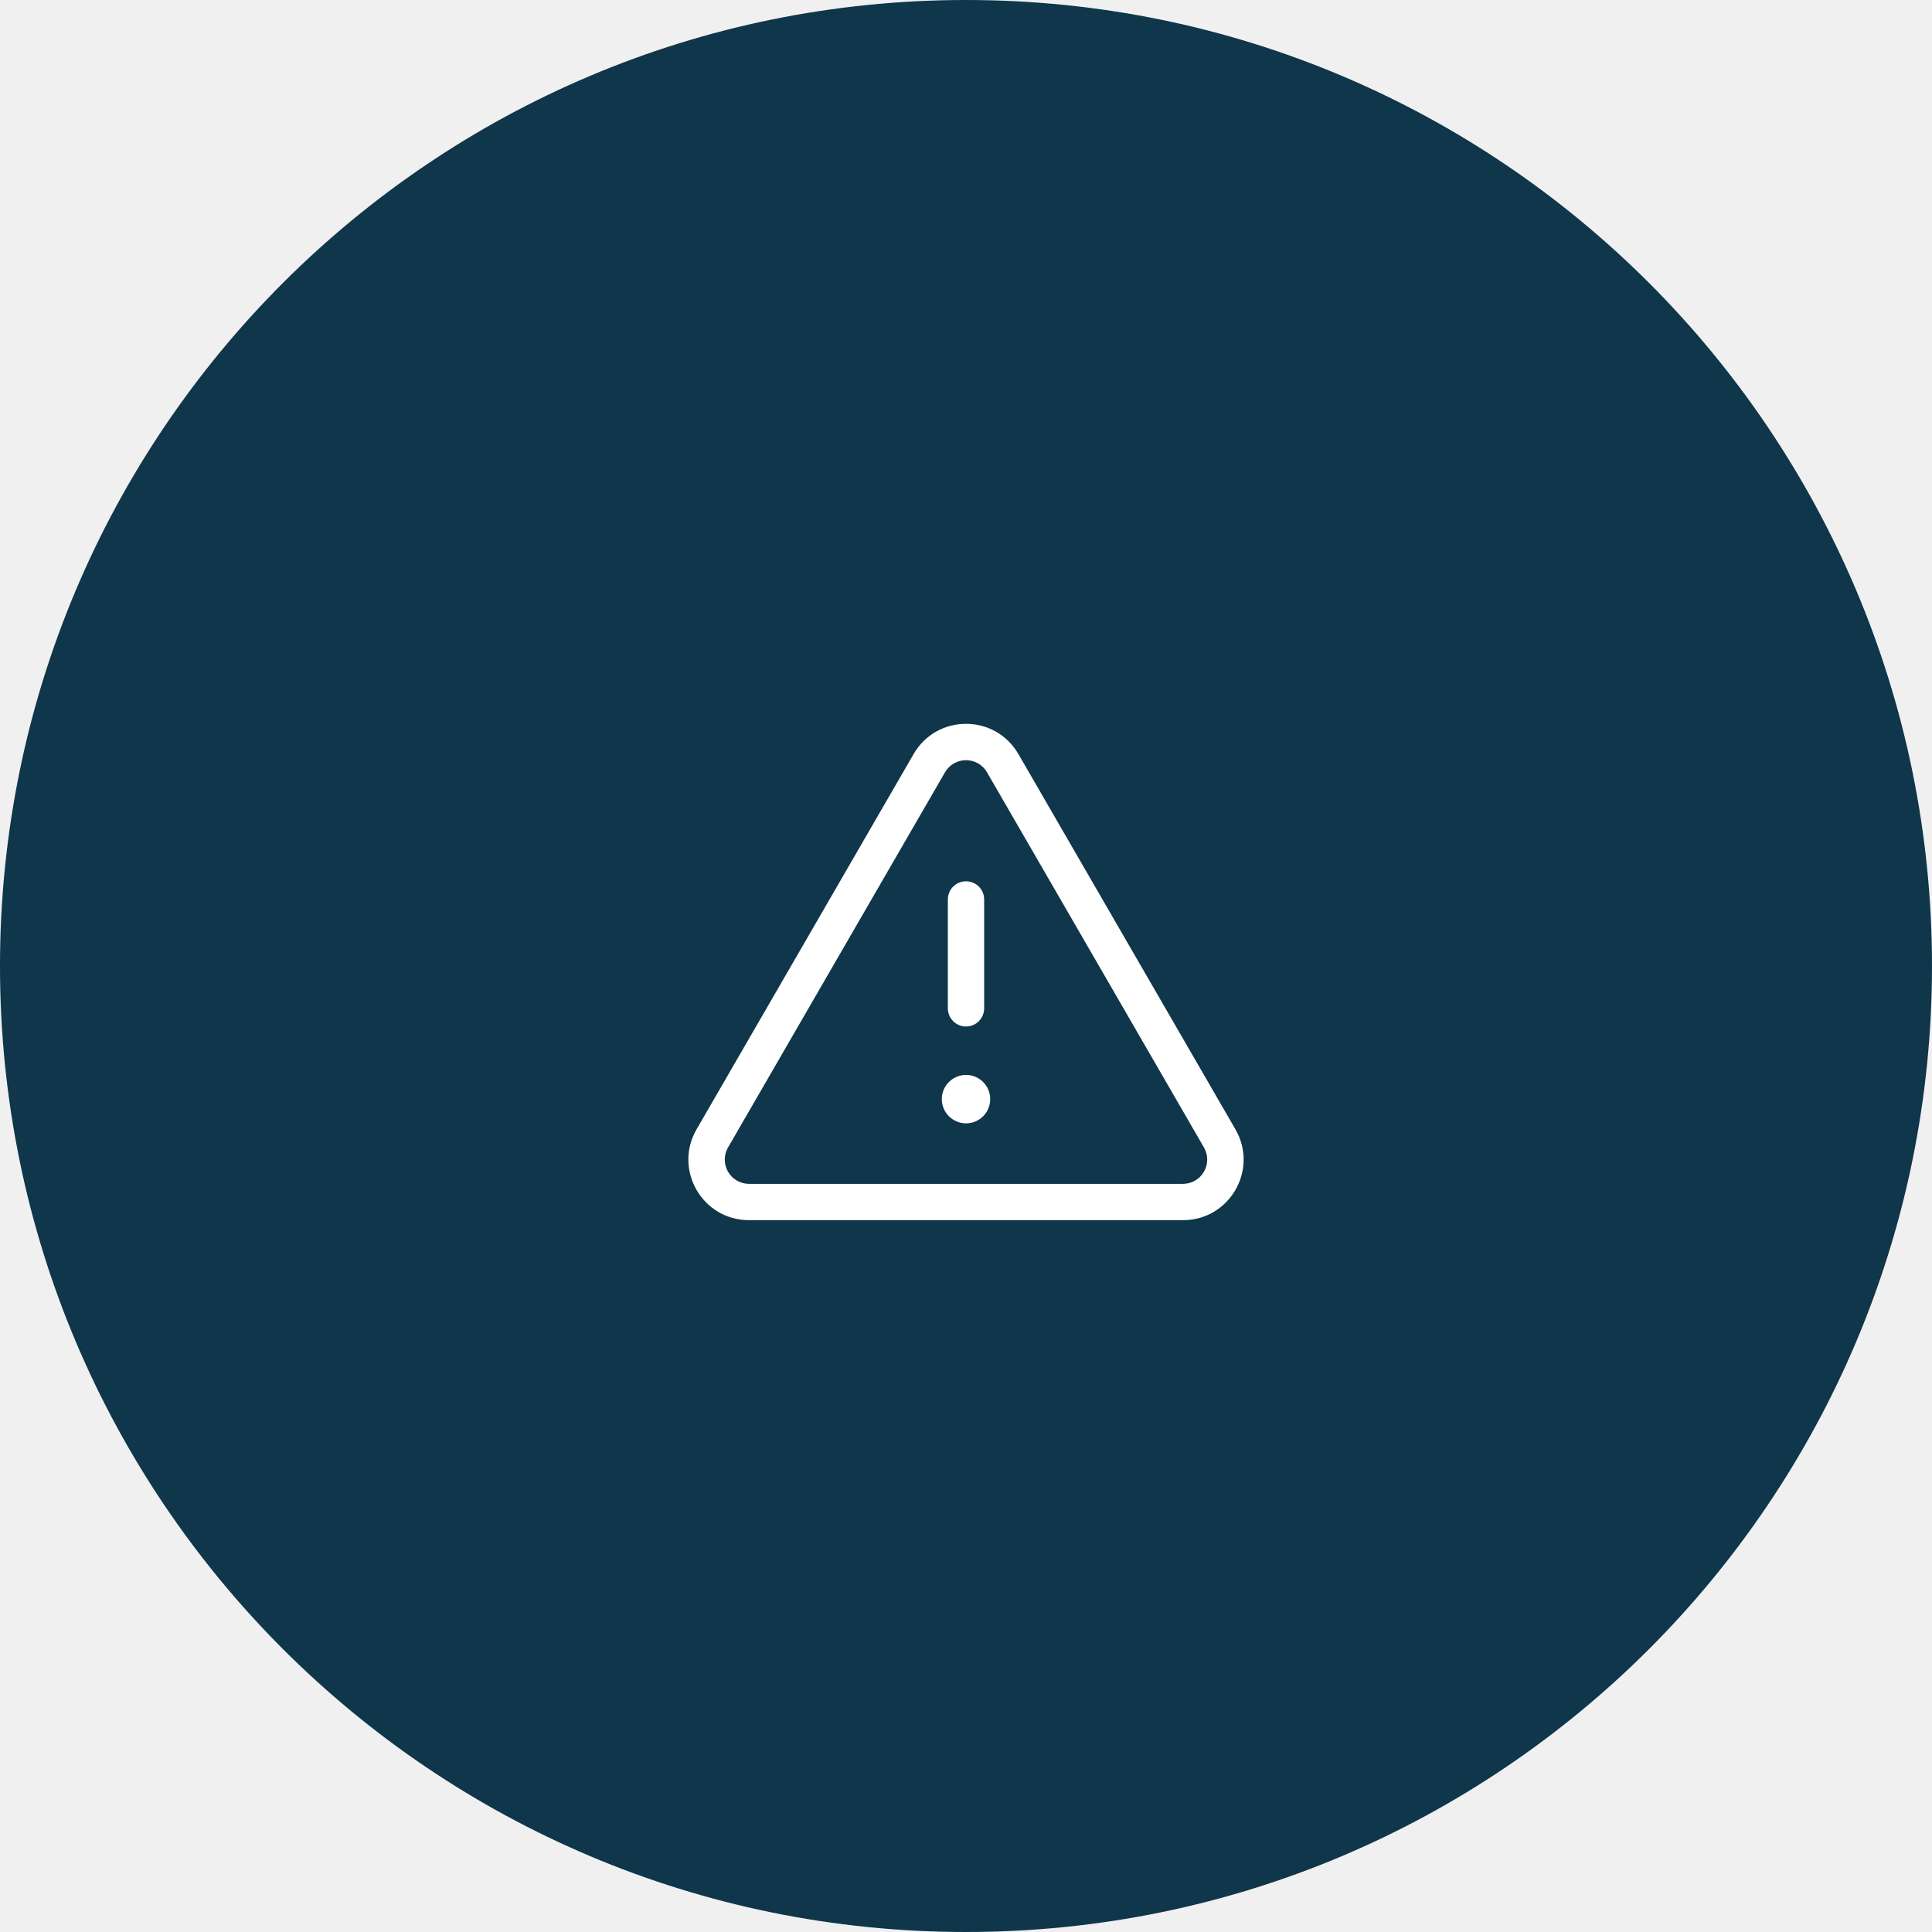
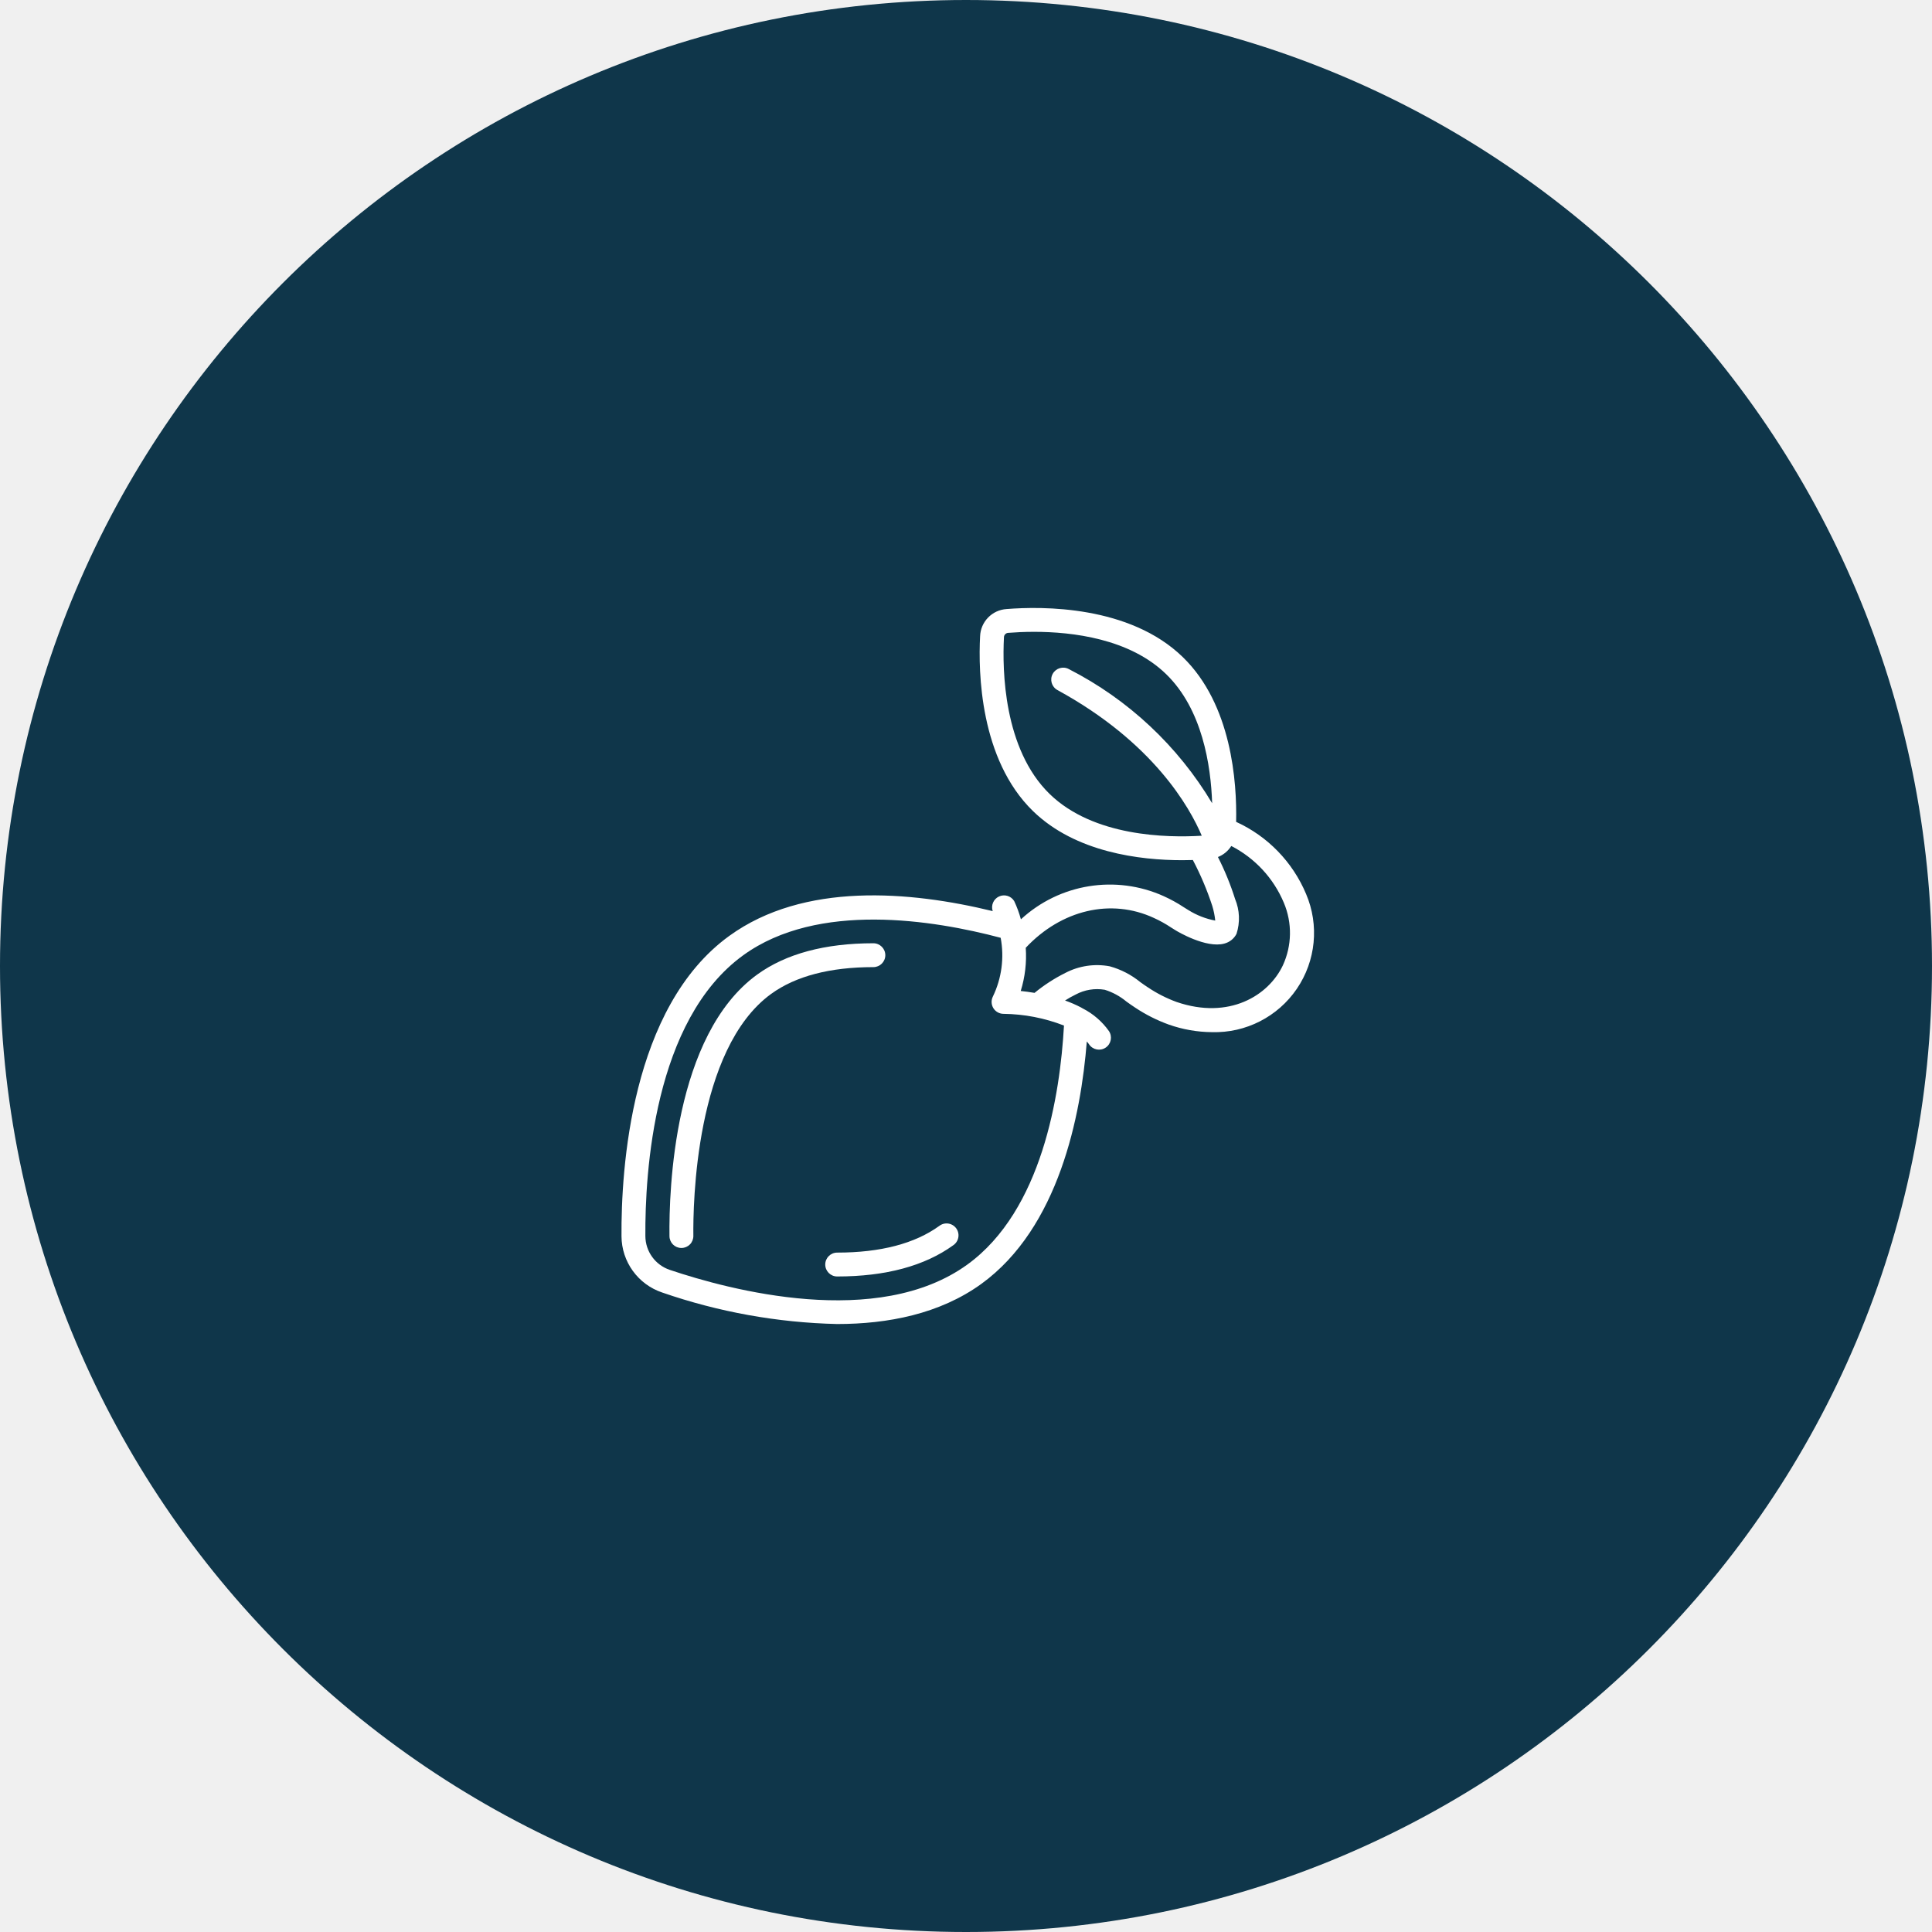
<svg xmlns="http://www.w3.org/2000/svg" width="143" height="143" viewBox="0 0 143 143" fill="none">
  <circle cx="71.5" cy="71.5" r="71.5" fill="#0F364A" />
-   <path d="M73.292 81.354C73.292 81.829 73.104 82.285 72.768 82.621C72.431 82.957 71.976 83.146 71.501 83.146C71.025 83.146 70.57 82.957 70.234 82.621C69.898 82.285 69.709 81.829 69.709 81.354C69.709 80.879 69.898 80.423 70.234 80.087C70.57 79.751 71.025 79.562 71.501 79.562C71.976 79.562 72.431 79.751 72.768 80.087C73.104 80.423 73.292 80.879 73.292 81.354ZM72.844 66.573C72.844 66.216 72.703 65.875 72.451 65.623C72.199 65.371 71.857 65.229 71.501 65.229C71.144 65.229 70.802 65.371 70.55 65.623C70.299 65.875 70.157 66.216 70.157 66.573V74.635C70.157 74.992 70.299 75.333 70.55 75.585C70.802 75.837 71.144 75.979 71.501 75.979C71.857 75.979 72.199 75.837 72.451 75.585C72.703 75.333 72.844 74.992 72.844 74.635V66.573Z" fill="white" />
-   <path d="M67.623 55.812C69.348 52.829 73.652 52.829 75.377 55.812L91.443 83.59C93.168 86.577 91.013 90.312 87.564 90.312H55.436C51.985 90.312 49.832 86.577 51.557 83.59L67.623 55.812ZM73.052 57.158C72.894 56.886 72.667 56.661 72.395 56.504C72.123 56.348 71.814 56.265 71.5 56.265C71.186 56.265 70.877 56.348 70.605 56.504C70.333 56.661 70.106 56.886 69.948 57.158L53.884 84.936C53.728 85.208 53.645 85.517 53.646 85.831C53.646 86.146 53.729 86.454 53.886 86.727C54.043 86.999 54.269 87.225 54.541 87.383C54.813 87.54 55.121 87.624 55.436 87.625H87.564C87.878 87.624 88.186 87.54 88.458 87.383C88.73 87.225 88.956 86.999 89.113 86.727C89.27 86.455 89.353 86.147 89.353 85.833C89.354 85.519 89.272 85.21 89.116 84.937L73.052 57.158Z" fill="white" />
+   <path d="M65.528 70.701C65.528 70.213 65.132 69.817 64.644 69.817C61.059 69.817 58.167 70.596 56.048 72.131C49.863 76.612 49.509 88.088 49.552 91.498C49.557 91.982 49.951 92.371 50.435 92.371H50.446C50.681 92.368 50.904 92.272 51.069 92.105C51.232 91.937 51.323 91.71 51.32 91.476C51.292 89.201 51.443 77.646 57.085 73.559C58.897 72.248 61.44 71.583 64.645 71.583C65.132 71.582 65.527 71.188 65.528 70.701Z" fill="white" />
+   <path d="M69.525 90.736C67.714 92.047 65.174 92.713 61.966 92.713C61.478 92.713 61.082 93.108 61.082 93.596C61.082 94.084 61.478 94.48 61.966 94.48C65.551 94.48 68.443 93.701 70.561 92.166C70.826 91.985 70.972 91.674 70.942 91.354C70.912 91.034 70.71 90.756 70.415 90.627C70.121 90.499 69.78 90.54 69.525 90.736Z" fill="white" />
+   <path d="M91.494 60.831C91.558 57.888 91.166 52.15 87.549 48.638C83.605 44.798 77.117 44.87 74.51 45.079C73.431 45.145 72.579 46.021 72.543 47.102C72.407 49.713 72.517 56.203 76.462 60.037C79.611 63.097 84.383 63.669 87.507 63.669C87.783 63.669 88.042 63.664 88.291 63.656C88.864 64.743 89.344 65.876 89.726 67.043C89.836 67.4 89.91 67.767 89.948 68.139C89.244 68.006 88.572 67.743 87.964 67.364L87.626 67.154C87.153 66.84 86.655 66.566 86.137 66.332C82.588 64.73 78.425 65.405 75.564 68.046C75.438 67.582 75.271 67.129 75.067 66.694C74.832 66.311 74.347 66.165 73.94 66.356C73.533 66.546 73.334 67.012 73.477 67.438C67.347 65.945 59.493 65.275 53.978 69.272C46.676 74.557 45.968 86.577 46.001 91.499C46.01 93.394 47.226 95.072 49.024 95.671C53.19 97.112 57.554 97.898 61.961 98C65.725 98 69.56 97.254 72.638 95.027C78.364 90.874 80.005 82.597 80.442 77.085C80.5 77.155 80.56 77.223 80.609 77.299C80.88 77.704 81.429 77.814 81.835 77.543C82.241 77.272 82.35 76.724 82.08 76.318C81.577 75.609 80.91 75.033 80.136 74.639C80.095 74.609 80.051 74.584 80.005 74.563C79.626 74.366 79.233 74.196 78.83 74.054C79.084 73.891 79.347 73.744 79.618 73.612C80.276 73.258 81.032 73.134 81.769 73.259C82.356 73.442 82.902 73.739 83.375 74.133C83.593 74.29 83.811 74.444 84.031 74.587C84.805 75.101 85.637 75.52 86.51 75.836C87.536 76.198 88.615 76.388 89.703 76.396C92.208 76.468 94.576 75.259 95.987 73.189C97.397 71.118 97.655 68.471 96.671 66.167C95.677 63.801 93.829 61.896 91.494 60.831ZM77.694 58.77C74.267 55.437 74.187 49.565 74.308 47.193C74.304 47.1 74.338 47.009 74.403 46.942C74.468 46.875 74.558 46.838 74.651 46.84C75.146 46.801 75.794 46.766 76.541 46.766C79.369 46.766 83.61 47.266 86.317 49.901C88.988 52.498 89.625 56.632 89.719 59.455C87.188 55.215 83.513 51.773 79.116 49.526C78.688 49.292 78.151 49.45 77.917 49.878C77.683 50.307 77.841 50.843 78.27 51.077C85.374 54.953 88.065 59.769 88.95 61.857C86.373 62.018 80.937 61.922 77.694 58.77ZM71.603 93.596C64.953 98.411 53.992 95.48 49.585 93.995C48.503 93.636 47.772 92.626 47.768 91.487C47.736 86.839 48.377 75.507 55.014 70.703C60.539 66.701 69.114 68.097 74.066 69.412C74.343 70.886 74.141 72.411 73.489 73.762C73.352 74.036 73.366 74.36 73.526 74.621C73.687 74.881 73.97 75.04 74.276 75.041C75.808 75.058 77.324 75.352 78.752 75.908C78.466 81.033 77.13 89.589 71.603 93.596ZM94.952 71.455C93.891 73.694 90.975 75.493 87.088 74.163C86.348 73.892 85.642 73.534 84.987 73.097C84.789 72.97 84.595 72.832 84.4 72.692C83.736 72.149 82.966 71.751 82.14 71.523C81.023 71.313 79.867 71.484 78.859 72.009C78.044 72.415 77.277 72.911 76.573 73.489C76.206 73.428 75.854 73.379 75.551 73.349C75.872 72.316 75.998 71.231 75.922 70.152C78.558 67.342 82.235 66.468 85.417 67.948C85.858 68.149 86.282 68.385 86.685 68.654L87.038 68.874C87.127 68.929 89.274 70.218 90.629 69.838C91.015 69.736 91.339 69.475 91.522 69.121C91.796 68.276 91.759 67.361 91.417 66.541C91.08 65.472 90.655 64.433 90.147 63.434C90.336 63.36 90.512 63.258 90.672 63.132L90.705 63.104C90.874 62.966 91.02 62.801 91.136 62.617C92.886 63.515 94.262 65.002 95.024 66.815C95.655 68.303 95.629 69.988 94.952 71.455Z" fill="white" />
</svg>
